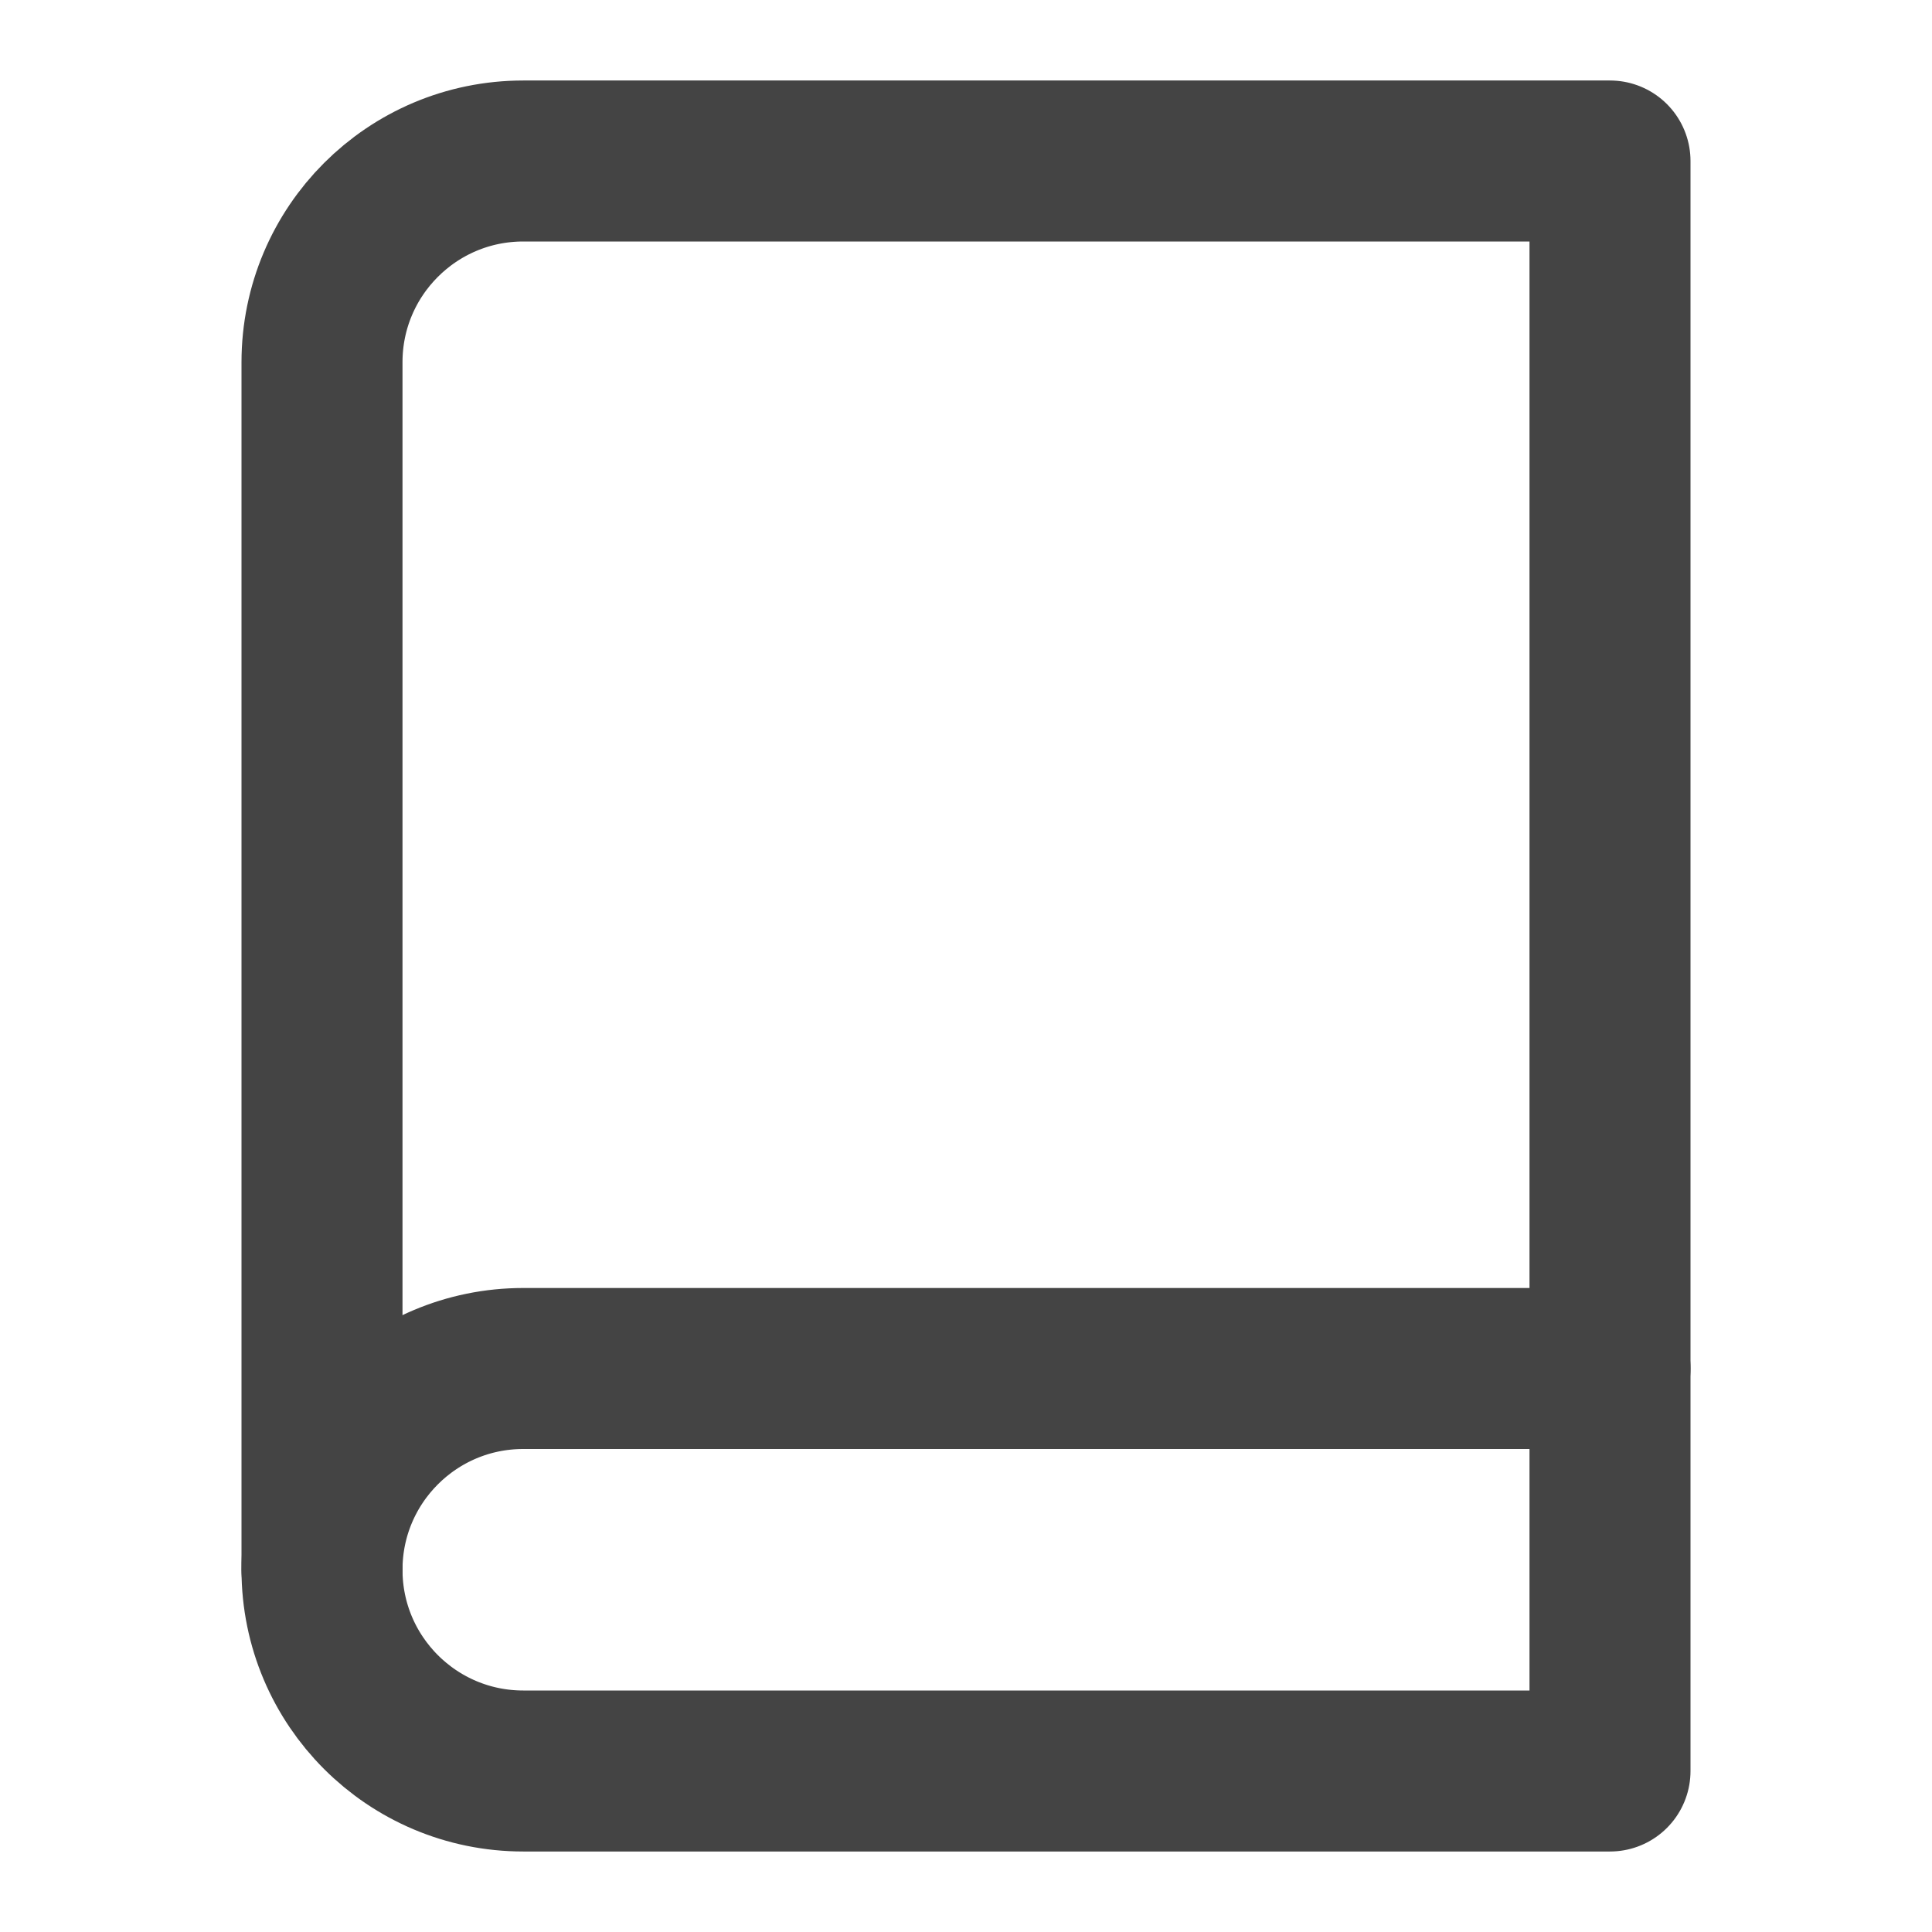
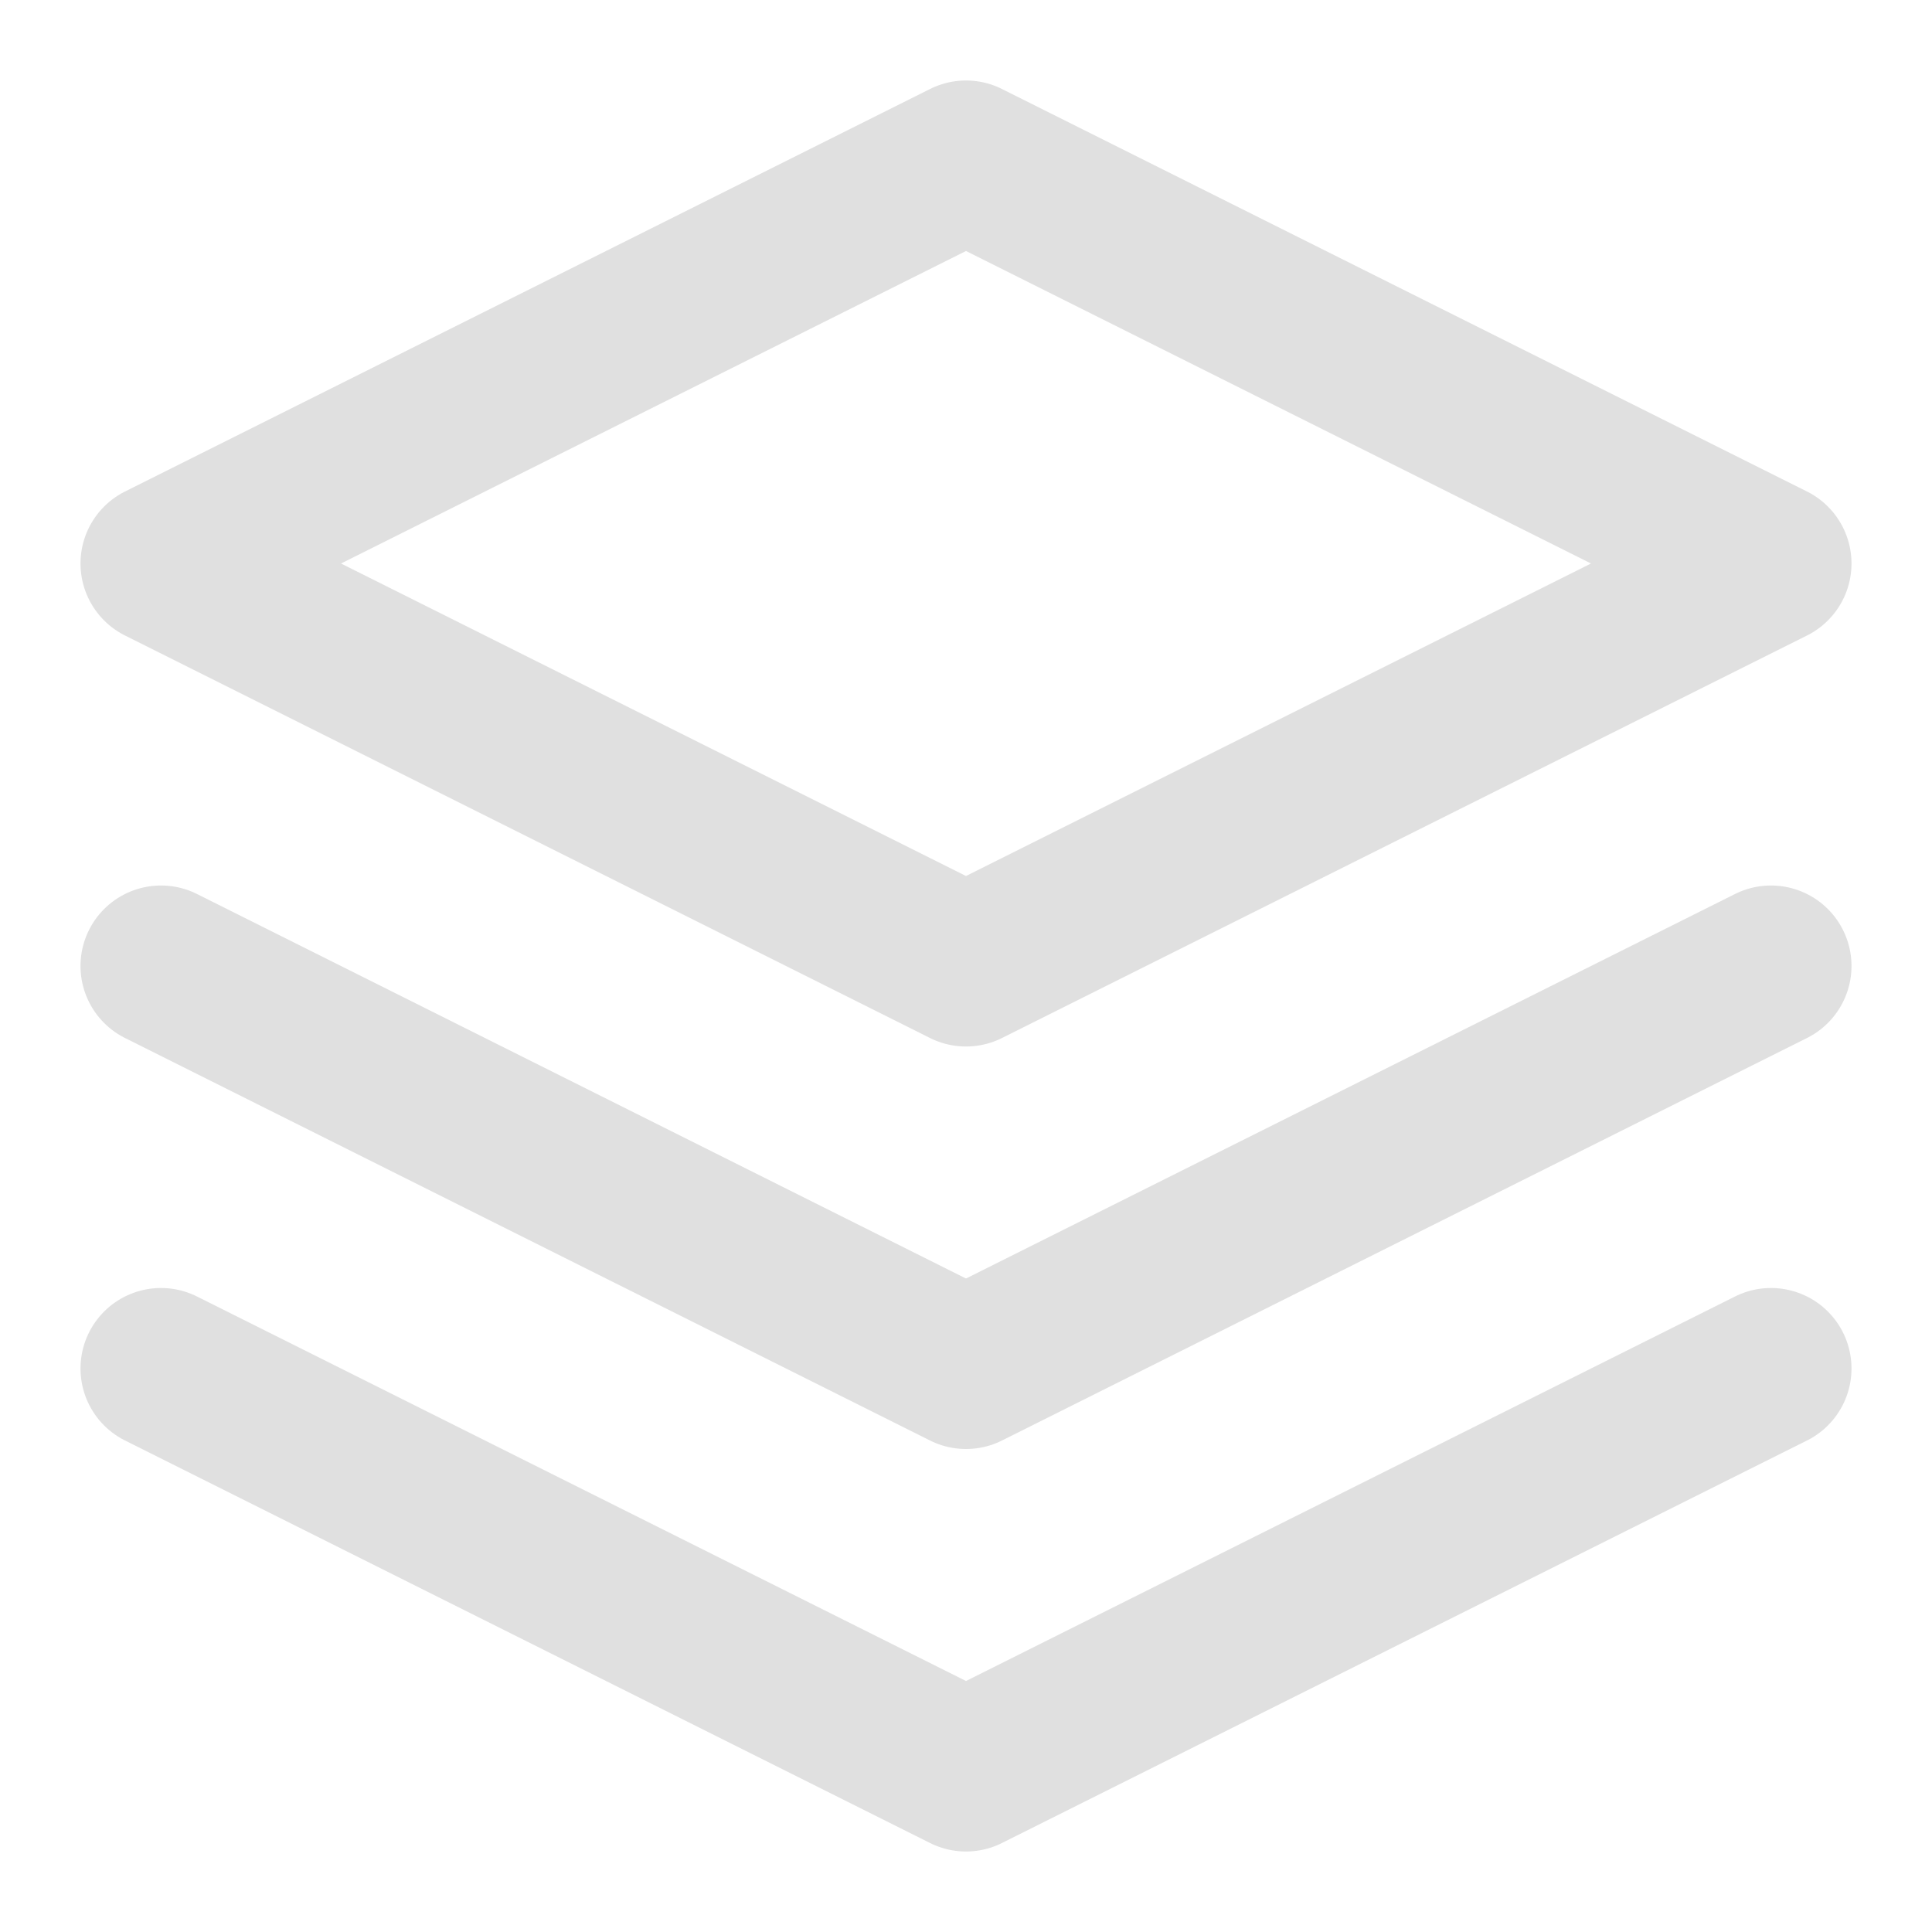
- <svg xmlns="http://www.w3.org/2000/svg" width="24" height="24" viewBox="0 0 24 24" fill="none" stroke="#444" stroke-width="2" stroke-linecap="round" stroke-linejoin="round">
-   <path d="M4 19.5A2.5 2.5 0 0 1 6.5 17H20" />
-   <path d="M6.5 2H20v20H6.5A2.5 2.5 0 0 1 4 19.5v-15A2.5 2.5 0 0 1 6.5 2z" />
+ <svg xmlns="http://www.w3.org/2000/svg" width="24" height="24" viewBox="0 0 24 24" fill="none" stroke="#E0E0E0" stroke-width="2" stroke-linecap="round" stroke-linejoin="round">
+   <path d="M12 2L2 7l10 5 10-5-10-5z" />
+   <path d="M2 17l10 5 10-5" />
+   <path d="M2 12l10 5 10-5" />
</svg>
